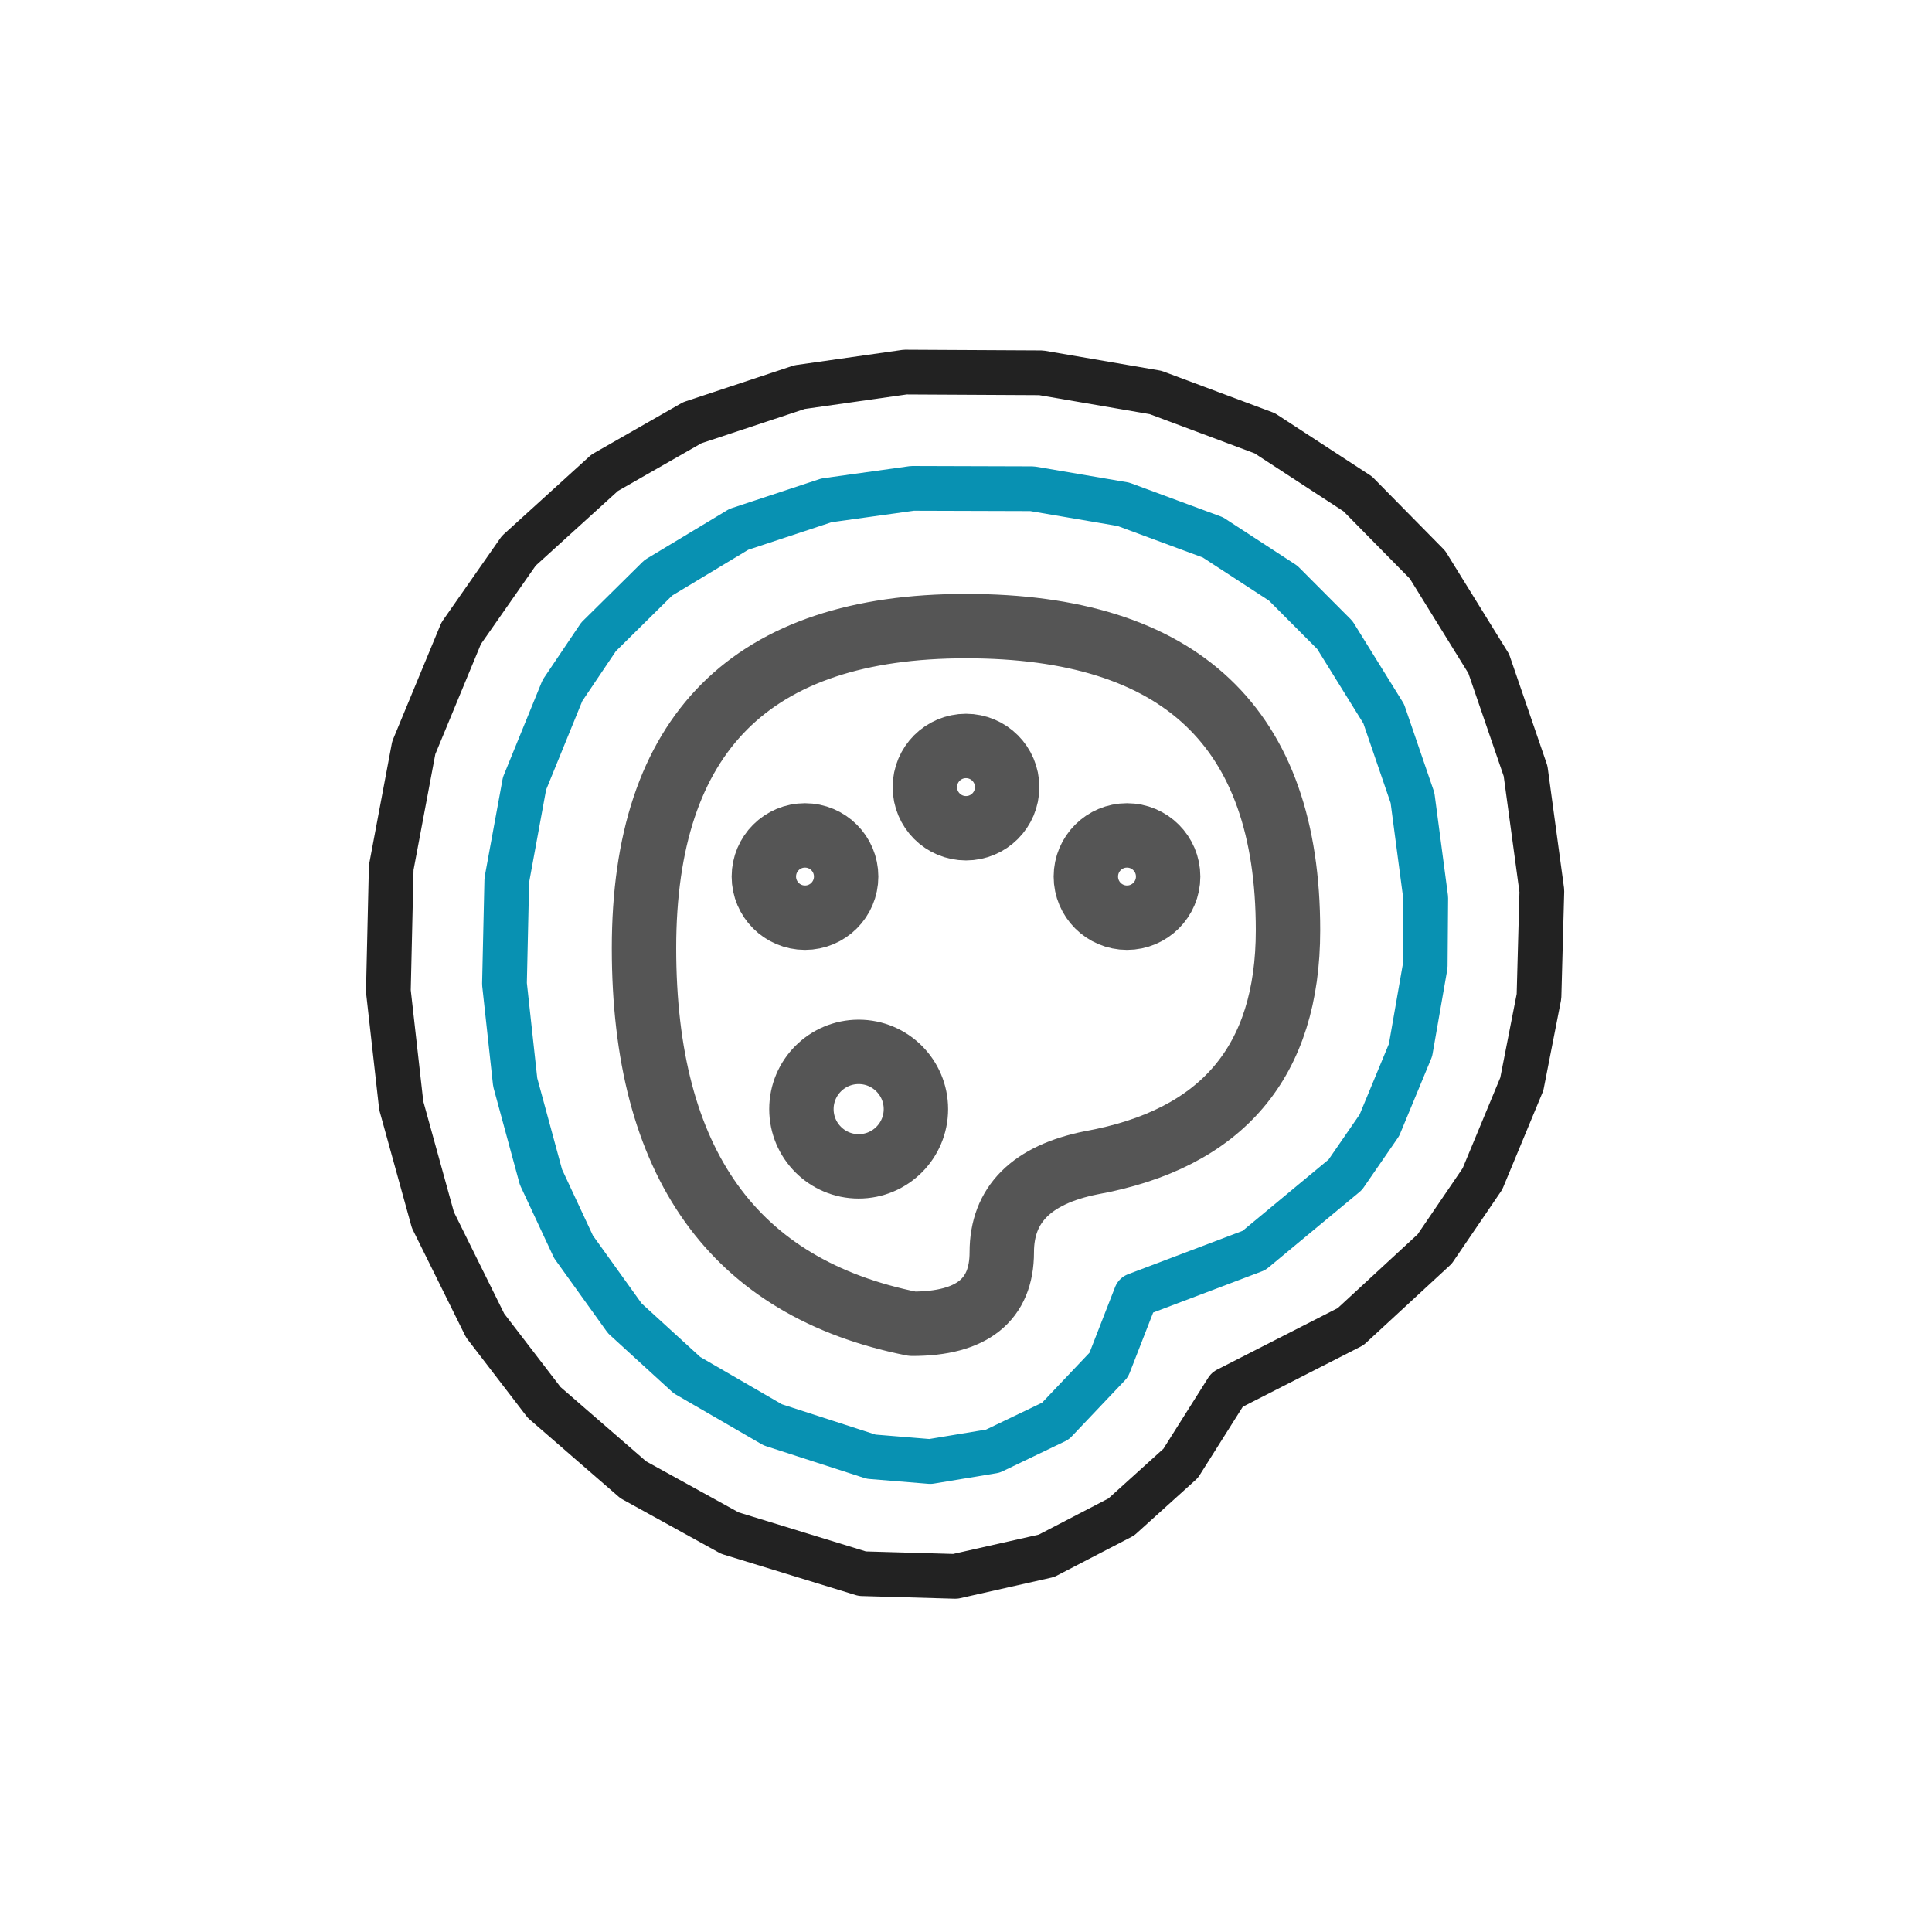
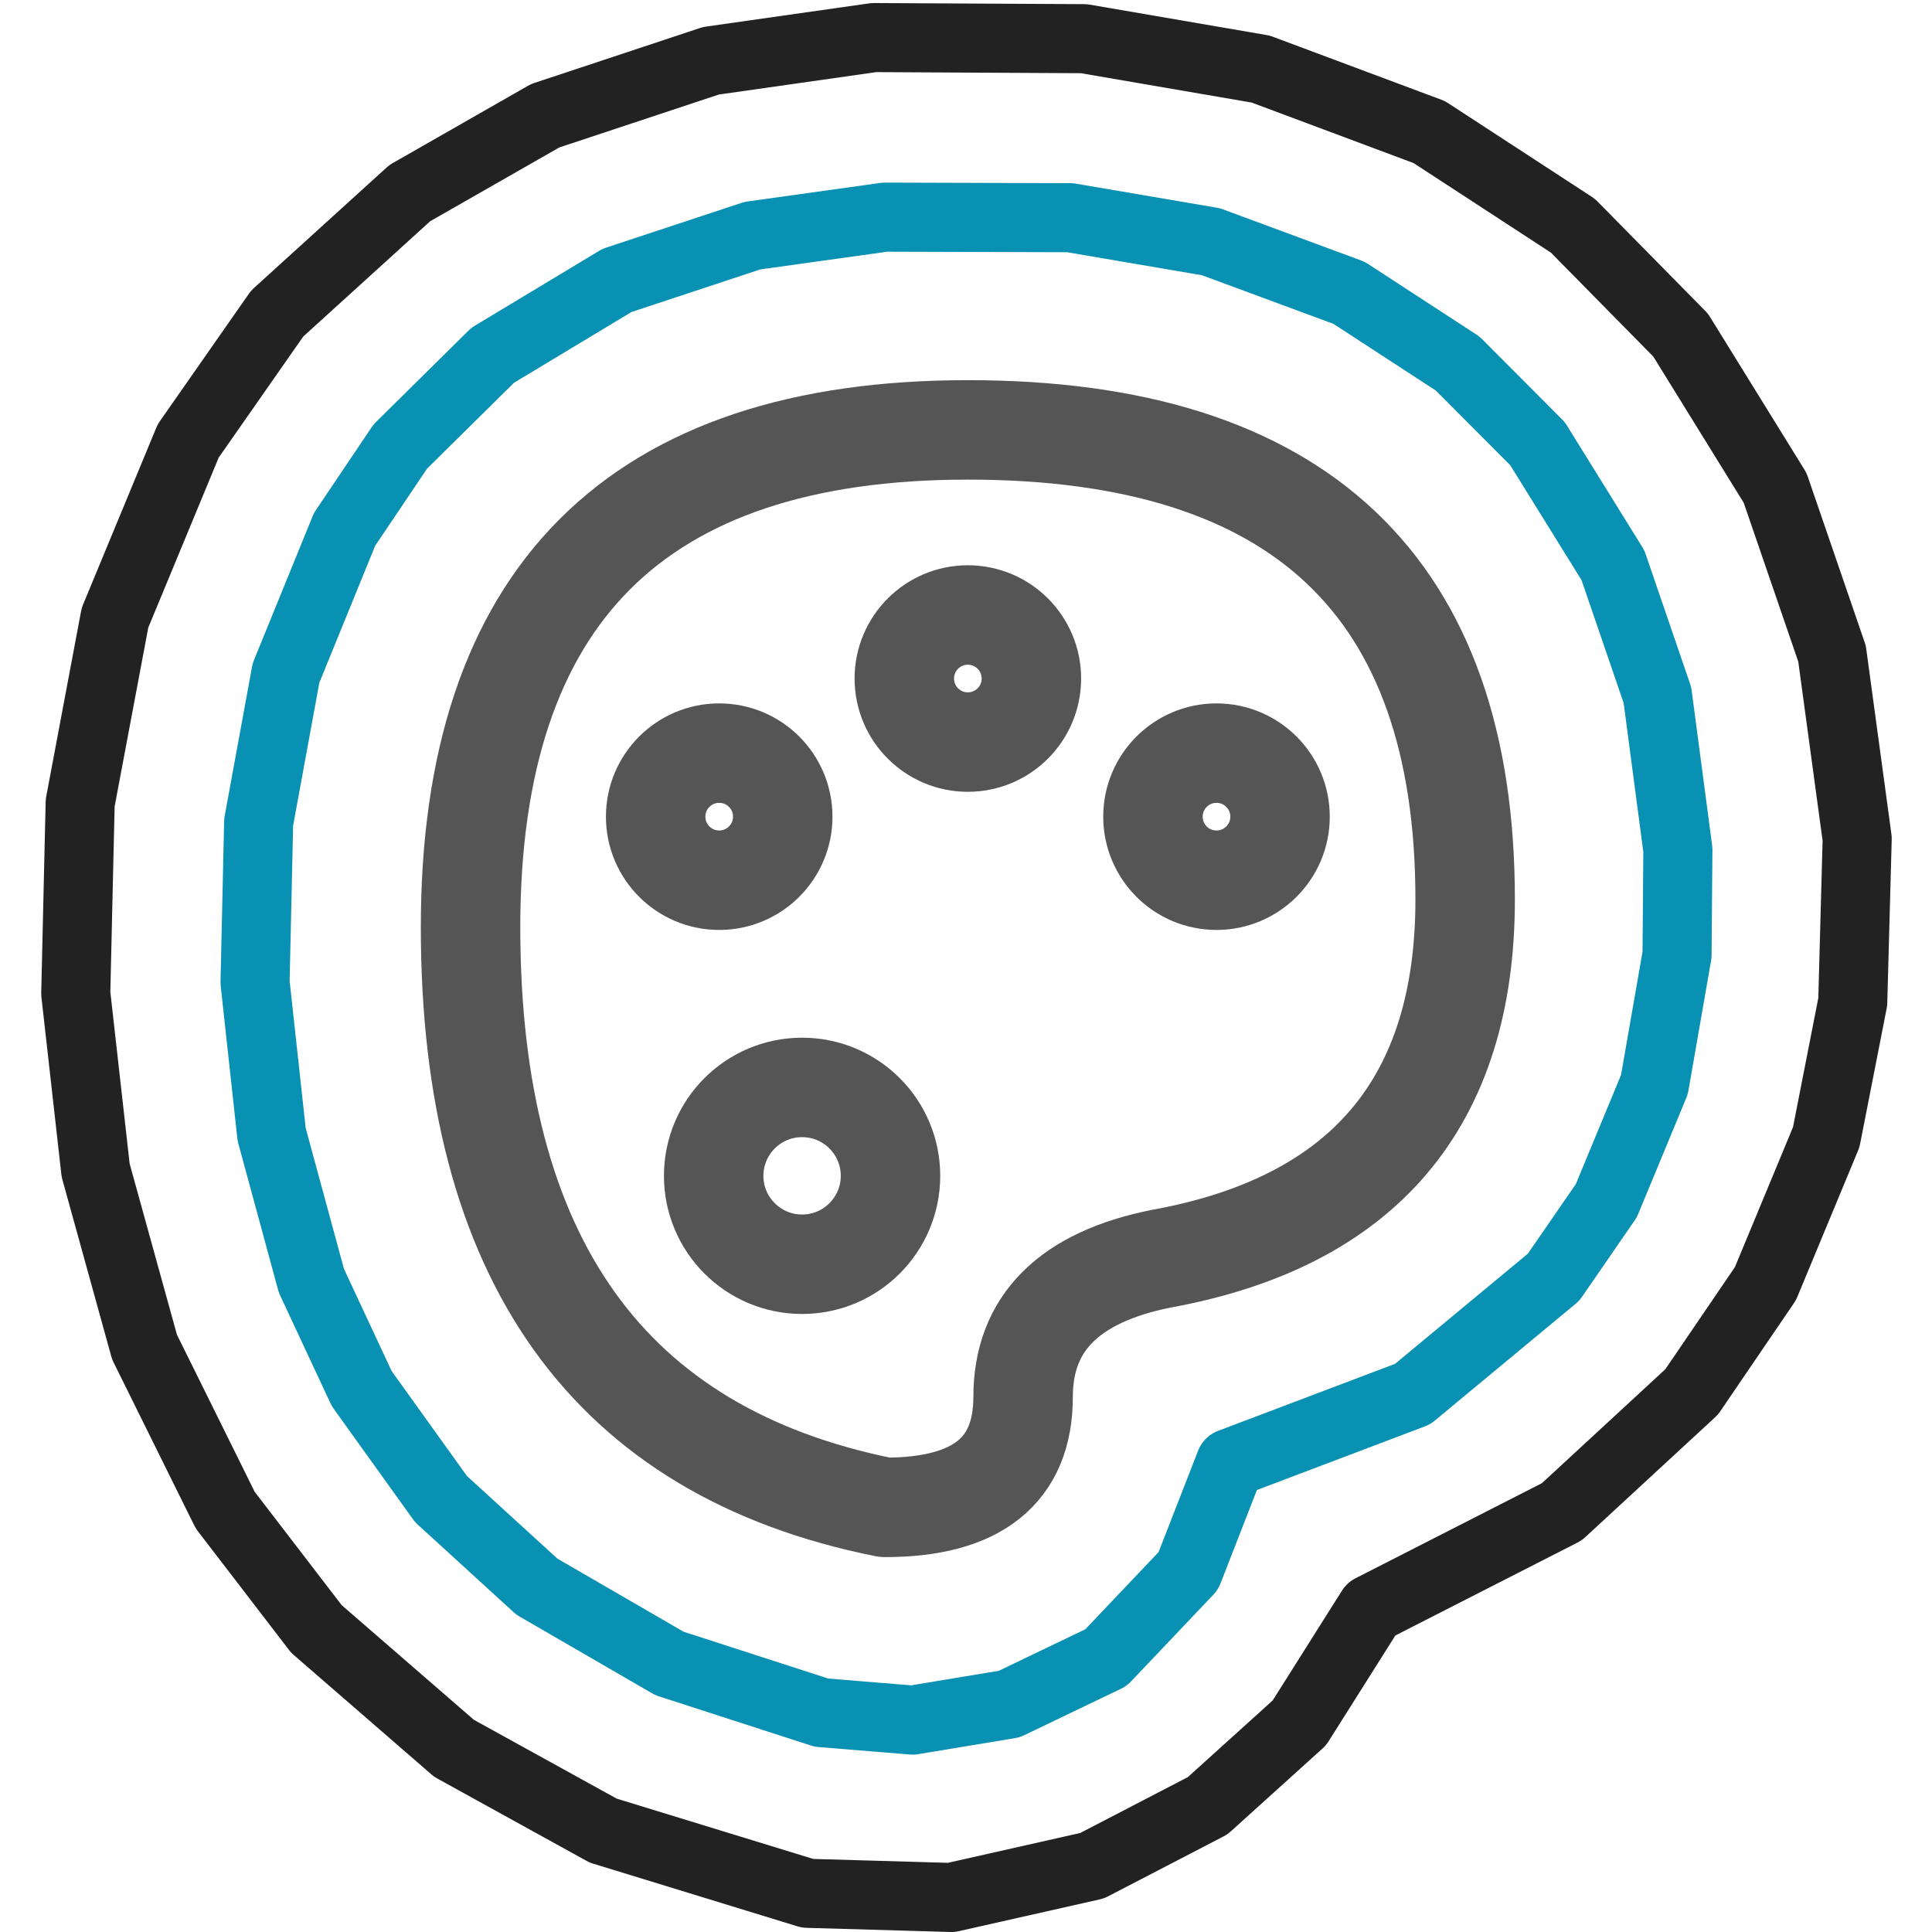
- <svg xmlns="http://www.w3.org/2000/svg" viewBox="-6 -6 108 108" width="108" height="108" role="img" aria-label="Nockerl Design">
+ <svg xmlns="http://www.w3.org/2000/svg" viewBox="12.968 13.44 69.93 69.93" width="108" height="108" role="img" aria-label="Nockerl Design">
  <path d="M44.61 14.80 L52.20 14.84 L58.60 15.94 L64.70 18.22 L69.90 21.61 L73.80 25.57 L77.22 31.10 L79.28 37.10 L80.19 43.80 L80.03 49.70 L79.07 54.60 L76.87 59.90 L74.20 63.82 L69.50 68.16 L62.60 71.68 L60.00 75.80 L56.68 78.80 L52.50 80.97 L47.40 82.12 L42.20 81.97 L34.80 79.70 L29.40 76.72 L24.42 72.40 L21.12 68.10 L18.20 62.20 L16.43 55.80 L15.71 49.40 L15.87 42.50 L17.13 35.80 L19.78 29.40 L23.00 24.79 L27.80 20.43 L32.70 17.63 L38.70 15.64 L44.60 14.80 Z" fill="none" stroke="#222222" stroke-width="2.5" stroke-linejoin="round" />
  <path d="M45.10 21.30 L51.70 21.32 L56.80 22.19 L61.80 24.04 L65.73 26.60 L68.62 29.50 L71.35 33.90 L72.96 38.60 L73.70 44.20 L73.67 48.00 L72.85 52.70 L71.11 56.90 L69.20 59.67 L64.10 63.90 L57.50 66.40 L55.98 70.30 L53.00 73.44 L49.50 75.12 L46.00 75.70 L42.70 75.43 L37.20 73.65 L32.40 70.87 L28.93 67.70 L26.06 63.70 L24.24 59.80 L22.80 54.50 L22.20 49.00 L22.33 43.20 L23.32 37.80 L25.44 32.60 L27.46 29.60 L30.80 26.30 L35.30 23.59 L40.20 21.97 L45.00 21.30 Z" fill="none" stroke="#0891b2" stroke-width="2.5" stroke-linejoin="round" />
  <g fill="none" stroke="#555555" stroke-width="3.6" stroke-linecap="round" stroke-linejoin="round">
    <path d="M48 29 Q66 29 66 46 Q66 57 55 59 Q50 60 50 64 Q50 68 45 68 Q30 65 30 47 Q30 29 48 29 Z" />
    <circle cx="42" cy="56" r="3.2" />
    <circle cx="39" cy="43" r="2.3" />
    <circle cx="48" cy="38" r="2.3" />
    <circle cx="57" cy="43" r="2.3" />
  </g>
</svg>
